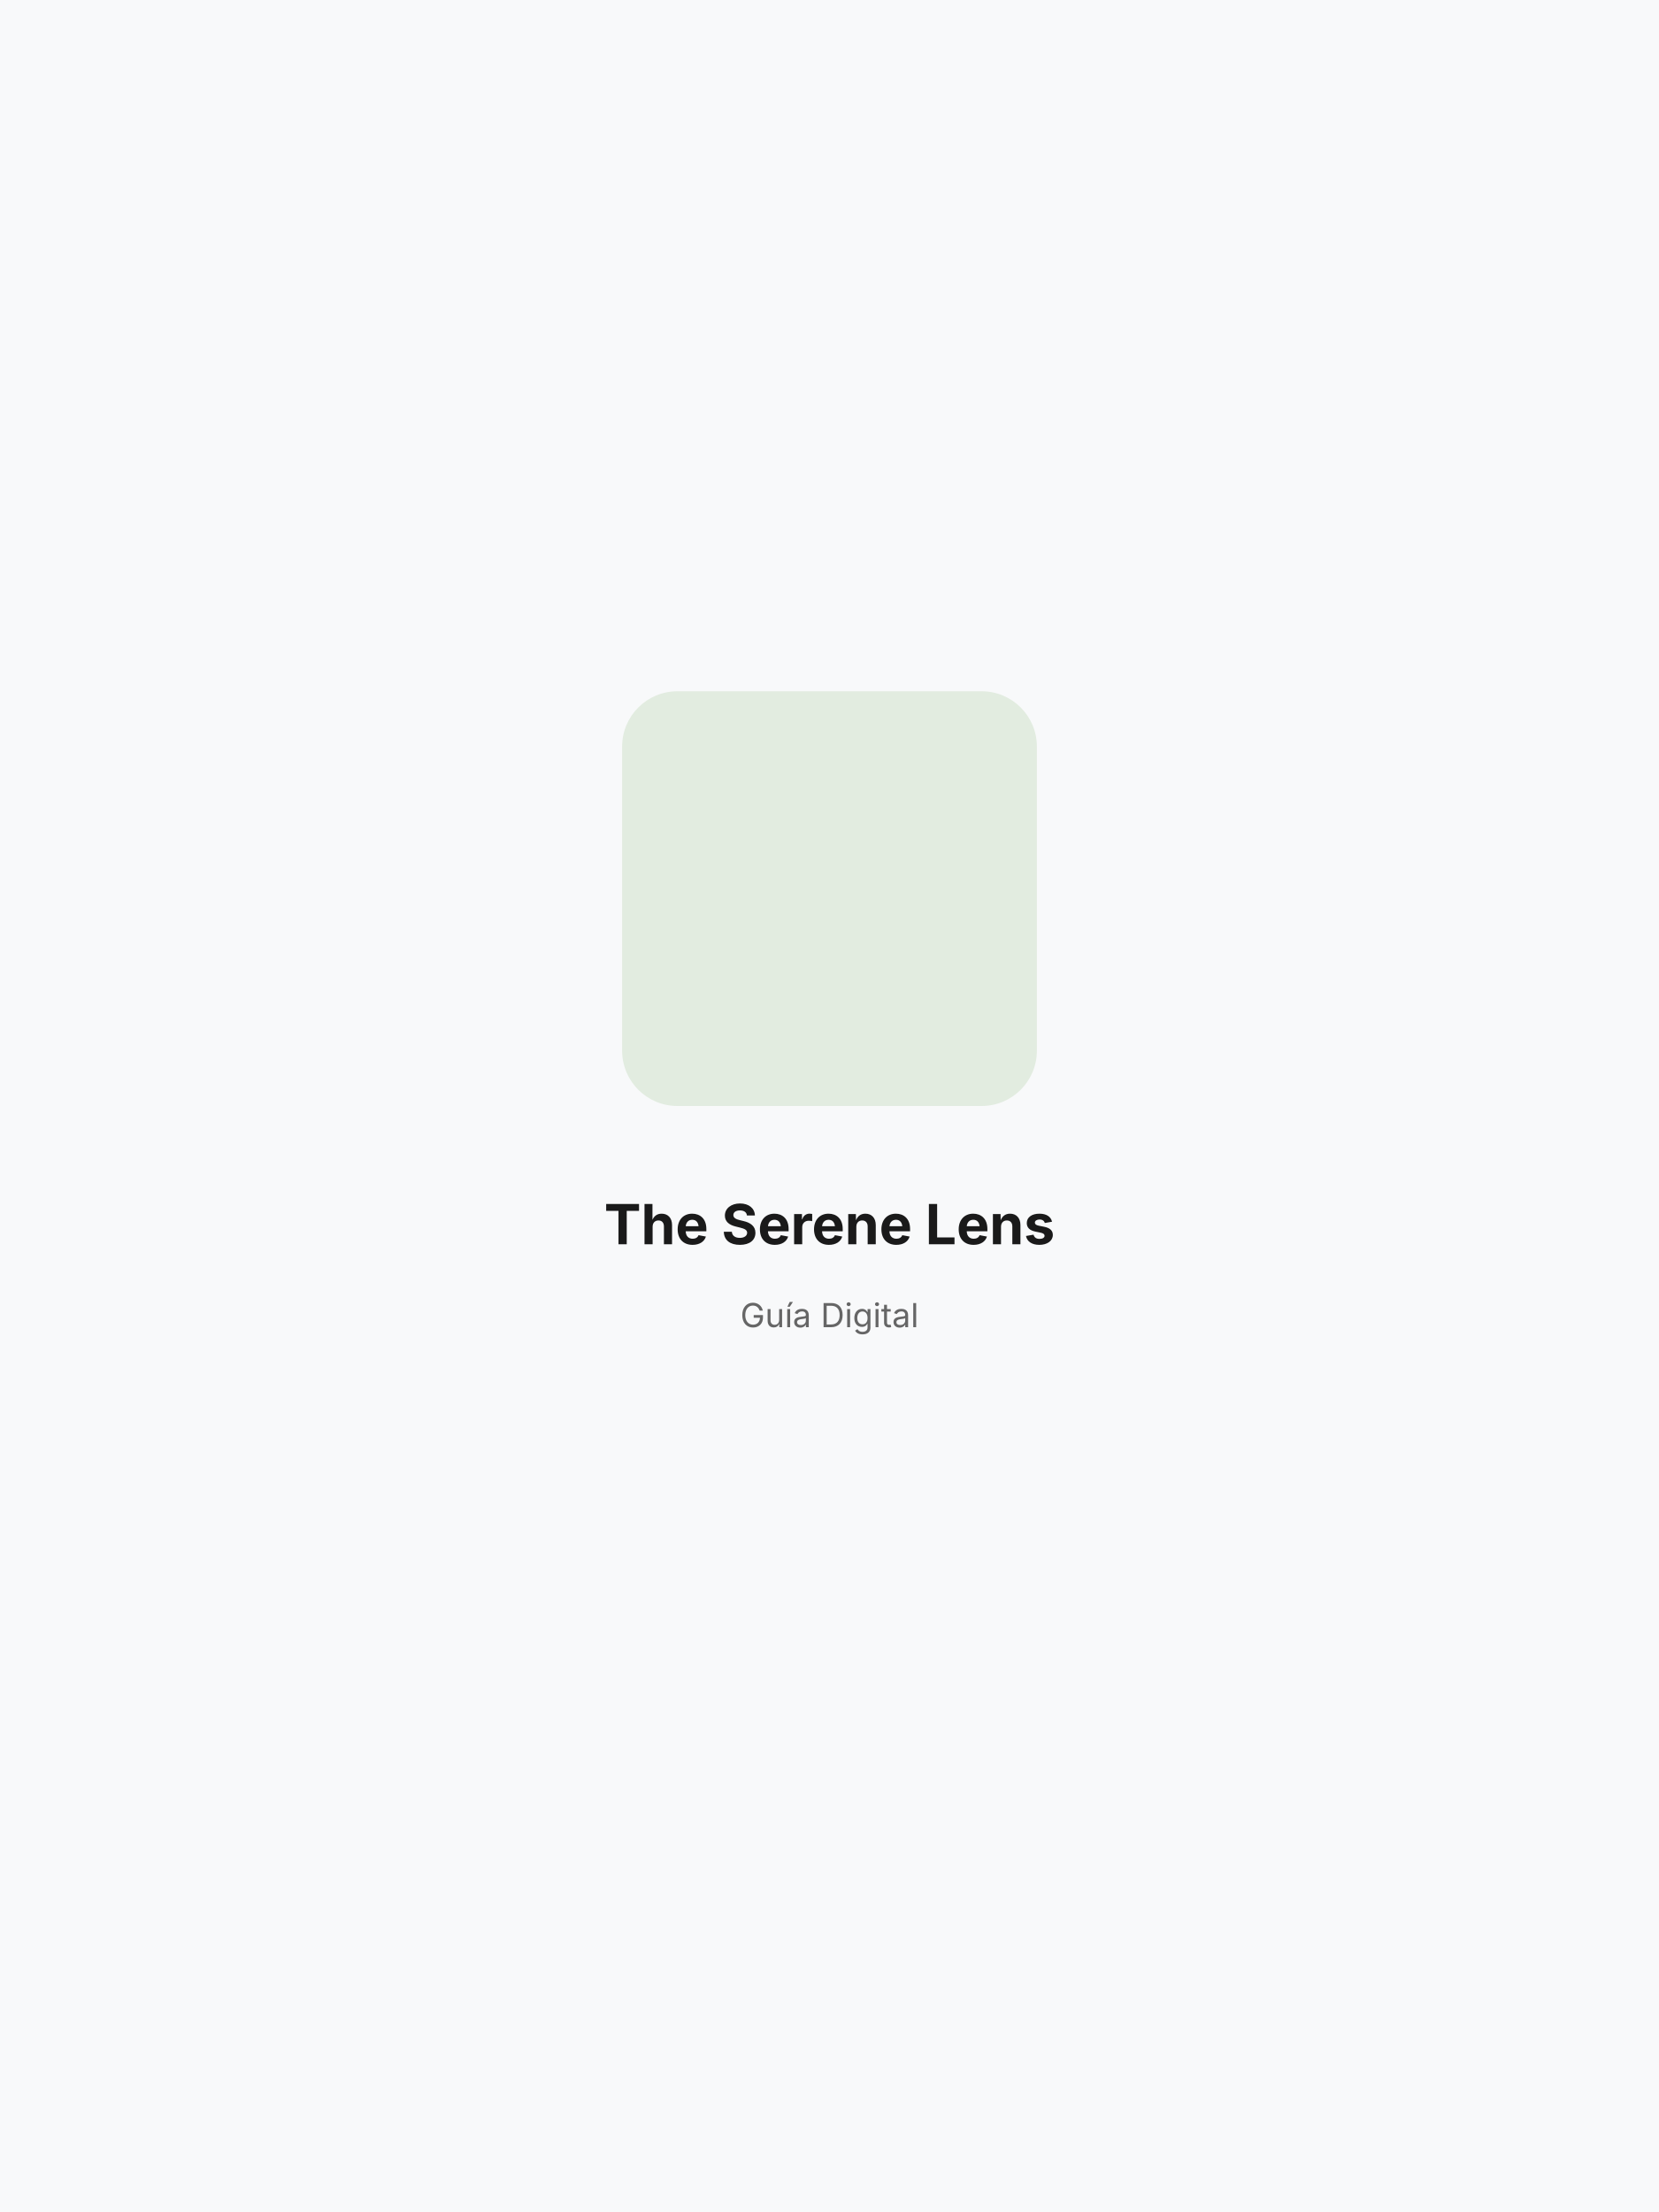
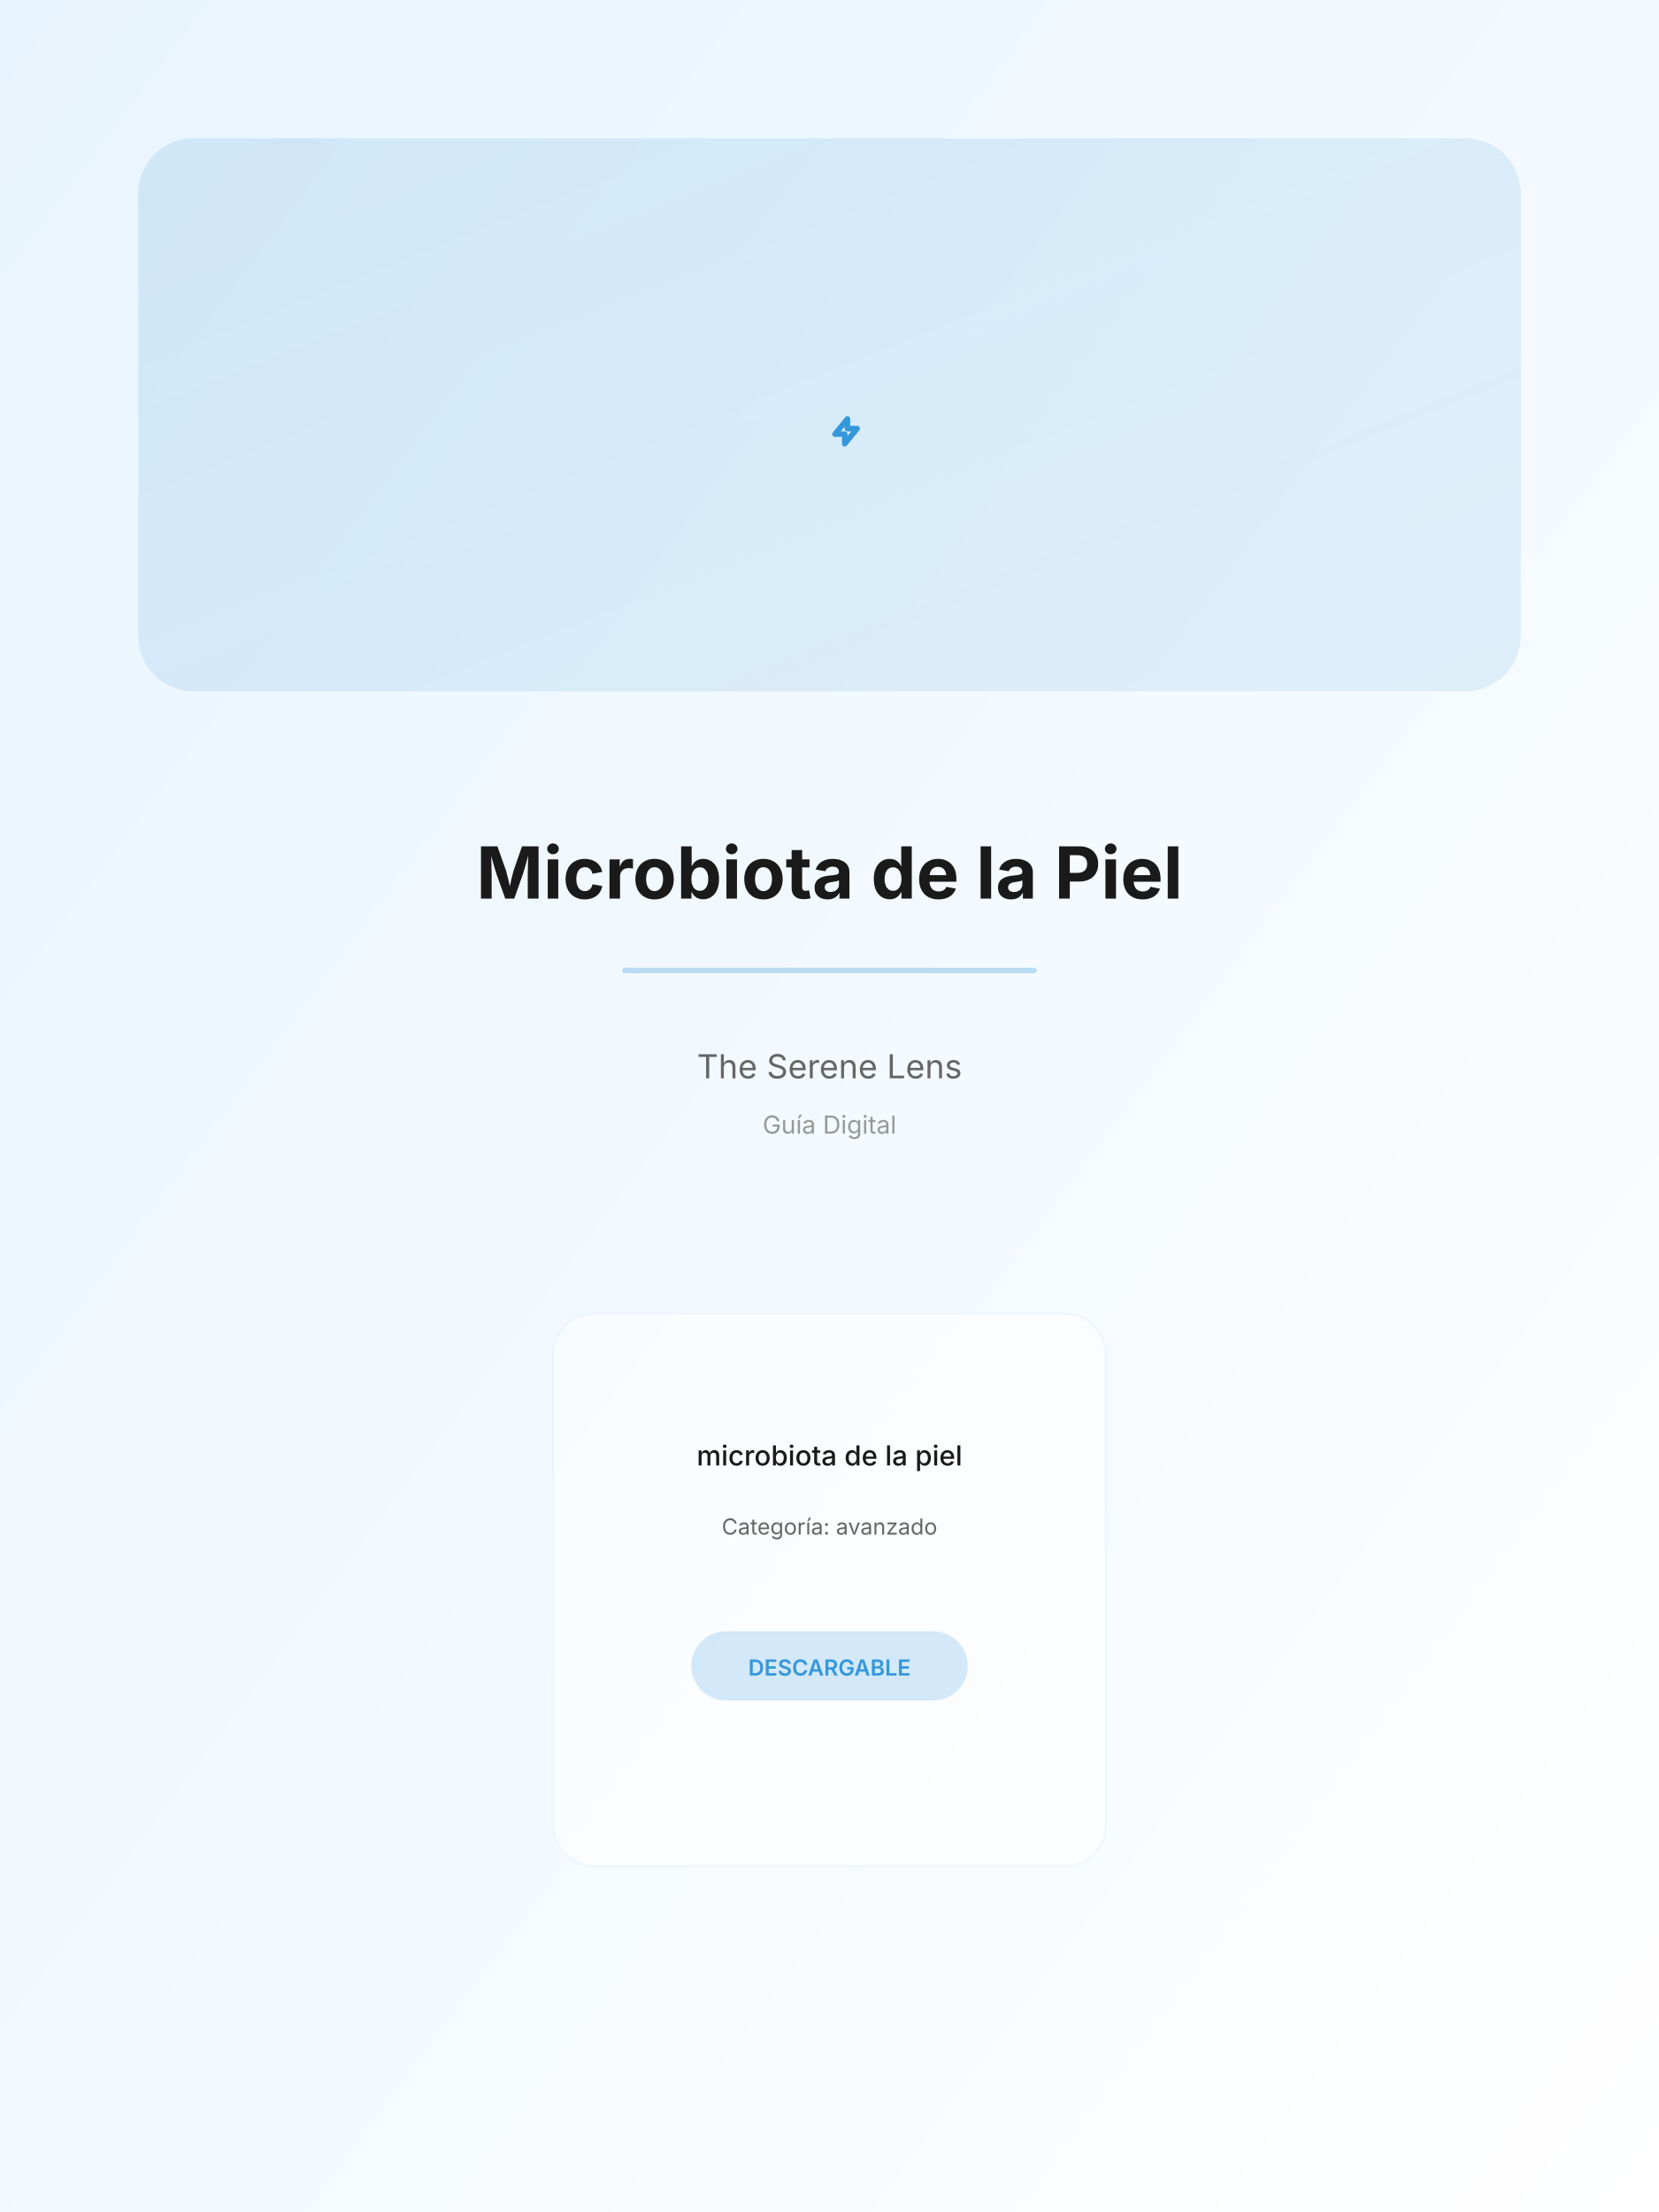
<svg xmlns="http://www.w3.org/2000/svg" width="1200" height="1600" viewBox="0 0 1200 1600">
-   <rect width="1200" height="1600" fill="#F8F9FA" />
-   <rect x="450" y="500" width="300" height="300" rx="40" fill="#E2ECE0" />
-   <text x="600" y="900" text-anchor="middle" font-family="Inter, sans-serif" font-size="40" fill="#1A1A1A" font-weight="bold">The Serene Lens</text>
-   <text x="600" y="960" text-anchor="middle" font-family="Inter, sans-serif" font-size="24" fill="#666666">Guía Digital</text>
+   <defs>
+     <linearGradient id="bg" x1="0%" y1="0%" x2="100%" y2="100%">
+       <stop offset="0%" style="stop-color:#E8F4FD;stop-opacity:1" />
+       <stop offset="100%" style="stop-color:#ffffff;stop-opacity:1" />
+     </linearGradient>
+     <linearGradient id="accent" x1="0%" y1="0%" x2="100%" y2="100%">
+       <stop offset="0%" style="stop-color:#3498DB;stop-opacity:1" />
+       <stop offset="100%" style="stop-color:#3498DBcc;stop-opacity:1" />
+     </linearGradient>
+   </defs>
+   <rect width="1200" height="1600" fill="url(#bg)" />
+   <rect x="100" y="100" width="1000" height="400" rx="40" fill="url(#accent)" opacity="0.15" />
+   <g transform="translate(600, 300)" fill="none" stroke="#3498DB" stroke-width="4" stroke-linecap="round" stroke-linejoin="round">
+     <path d="M13 10V3L4 14h7v7l9-11h-7z" />
+   </g>
+   <text x="600" y="650" text-anchor="middle" font-family="'Inter', 'SF Pro Display', sans-serif" font-size="52" fill="#1A1A1A" font-weight="bold">Microbiota de la Piel</text>
+   <rect x="450" y="700" width="300" height="4" rx="2" fill="#3498DB" opacity="0.3" />
+   <text x="600" y="780" text-anchor="middle" font-family="'Inter', sans-serif" font-size="24" fill="#666666">The Serene Lens</text>
+   <text x="600" y="820" text-anchor="middle" font-family="'Inter', sans-serif" font-size="18" fill="#999999">Guía Digital</text>
+   <rect x="400" y="950" width="400" height="400" rx="30" fill="white" opacity="0.5" stroke="#E8F4FD" stroke-width="2" />
+   <text x="600" y="1060" text-anchor="middle" font-family="'Inter', sans-serif" font-size="20" fill="#1A1A1A" font-weight="500">microbiota de la piel</text>
+   <text x="600" y="1110" text-anchor="middle" font-family="'Inter', sans-serif" font-size="16" fill="#666666">Categoría: avanzado</text>
+   <rect x="500" y="1180" width="200" height="50" rx="25" fill="#3498DB" opacity="0.2" />
+   <text x="600" y="1212" text-anchor="middle" font-family="'Inter', sans-serif" font-size="16" fill="#3498DB" font-weight="600">DESCARGABLE</text>
</svg>
